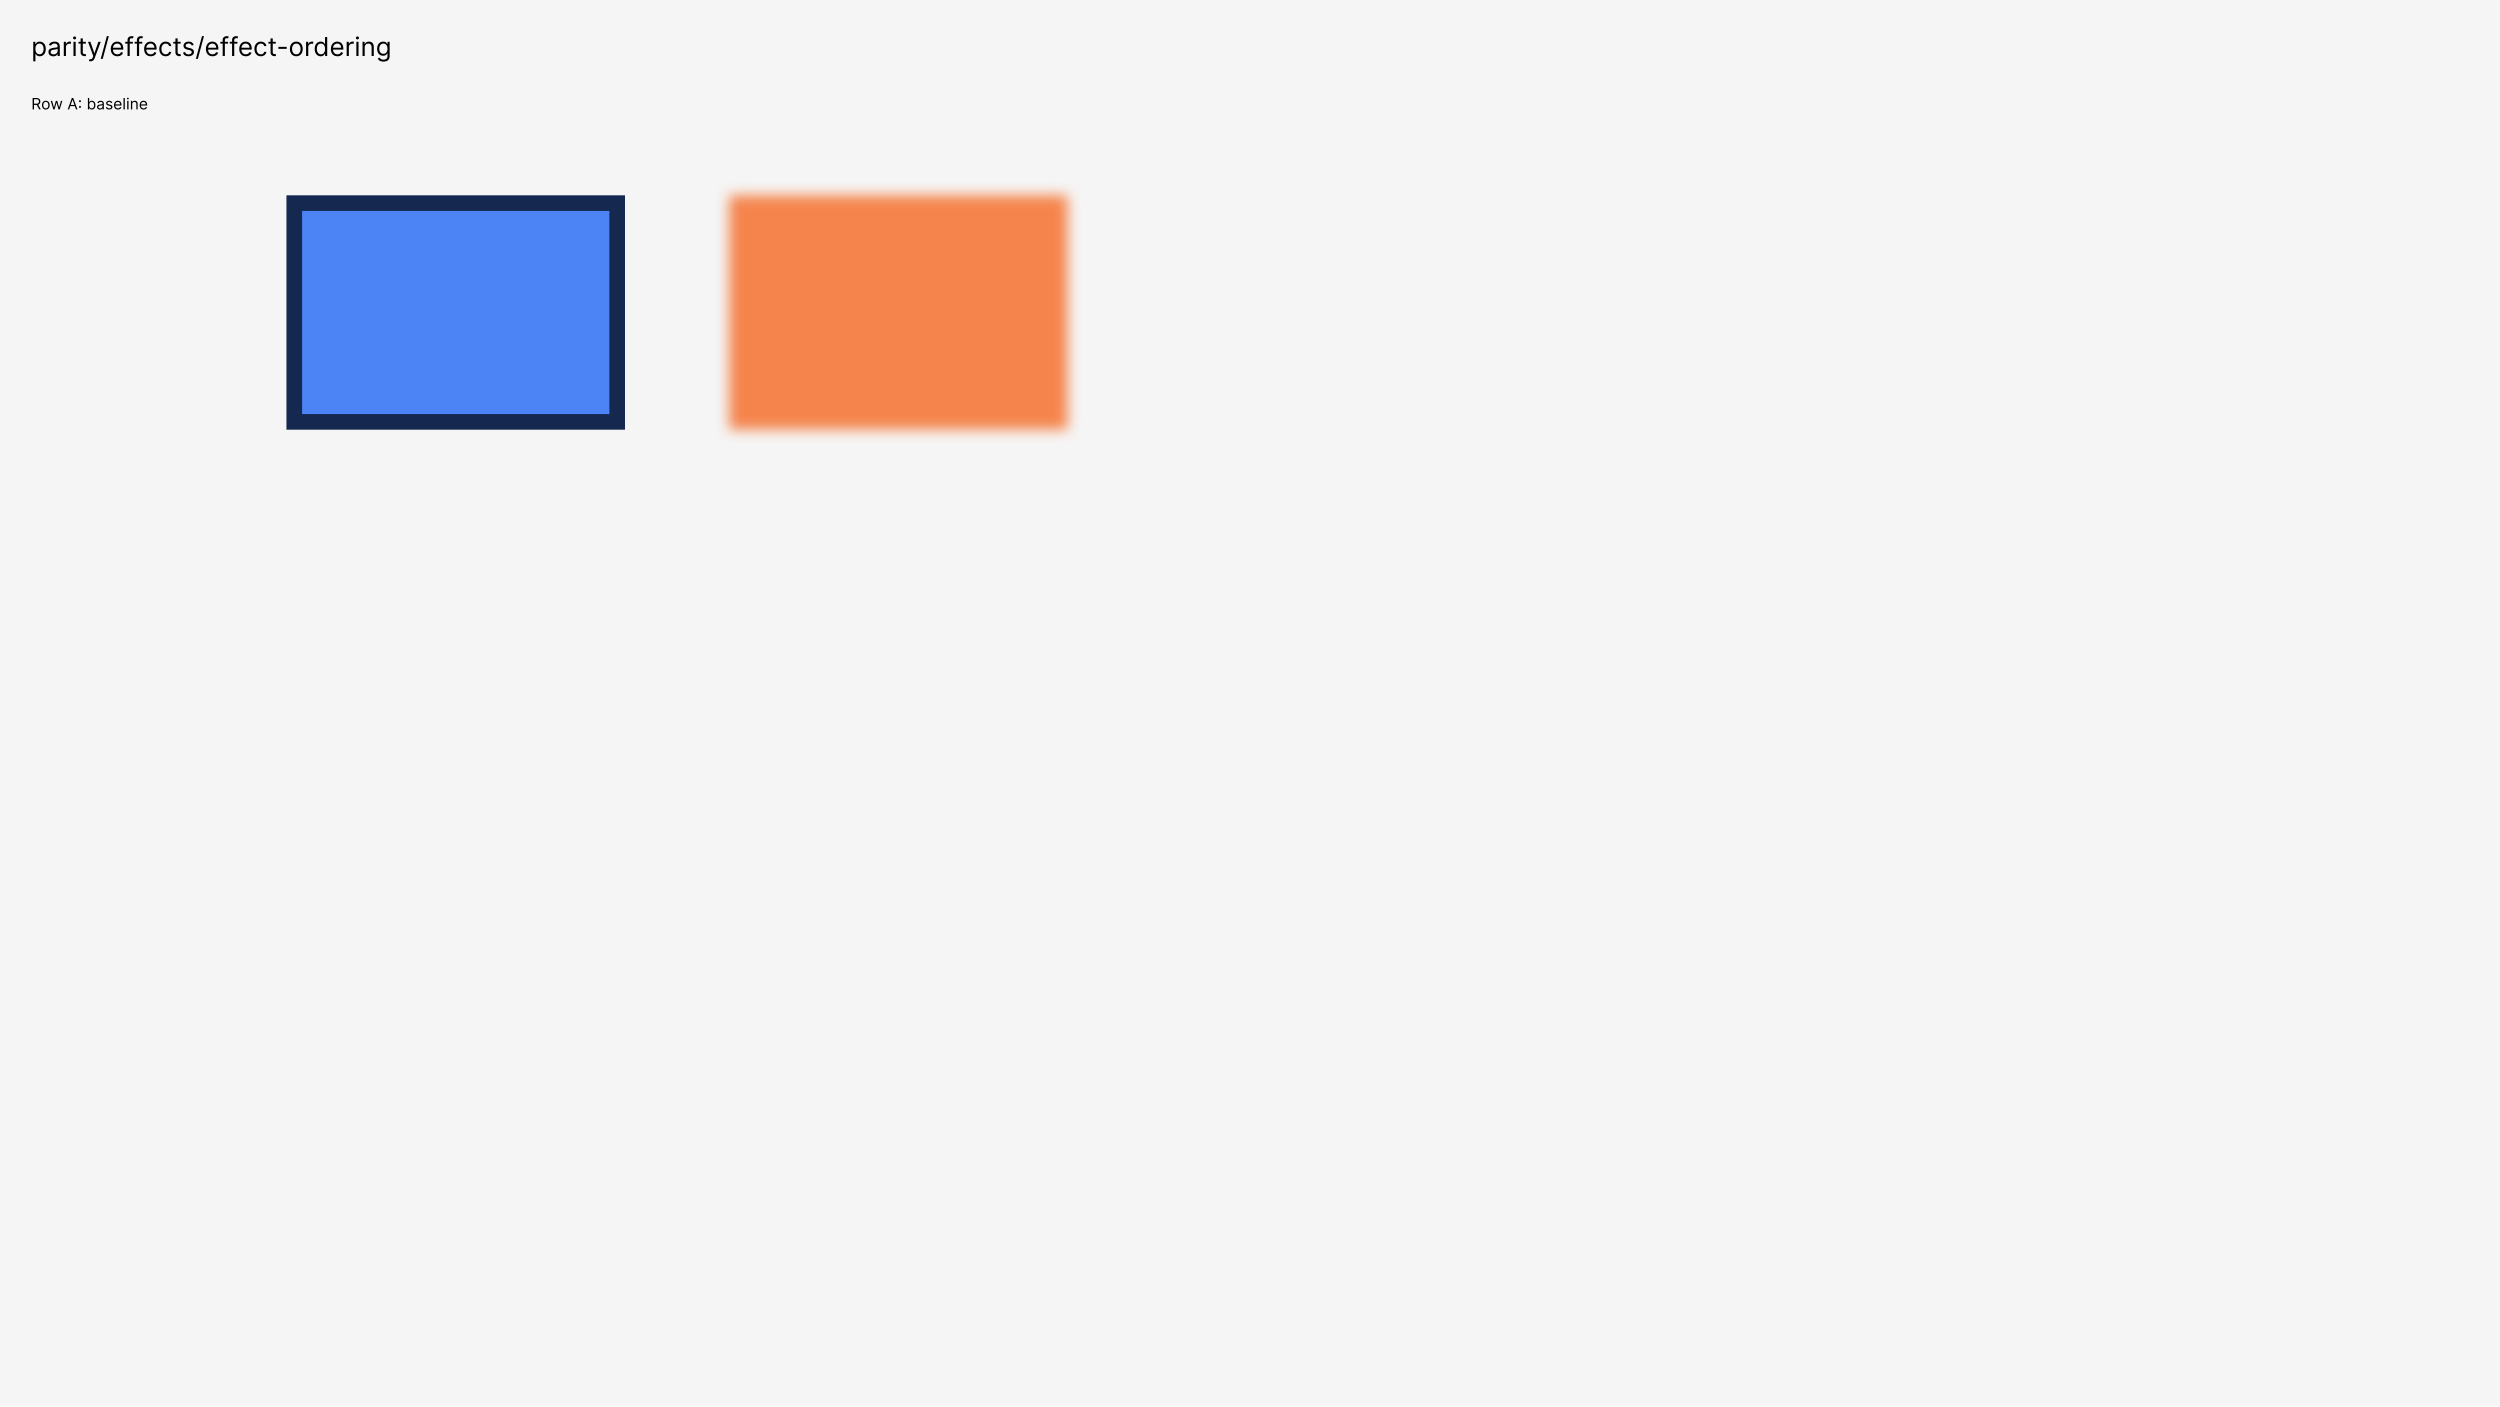
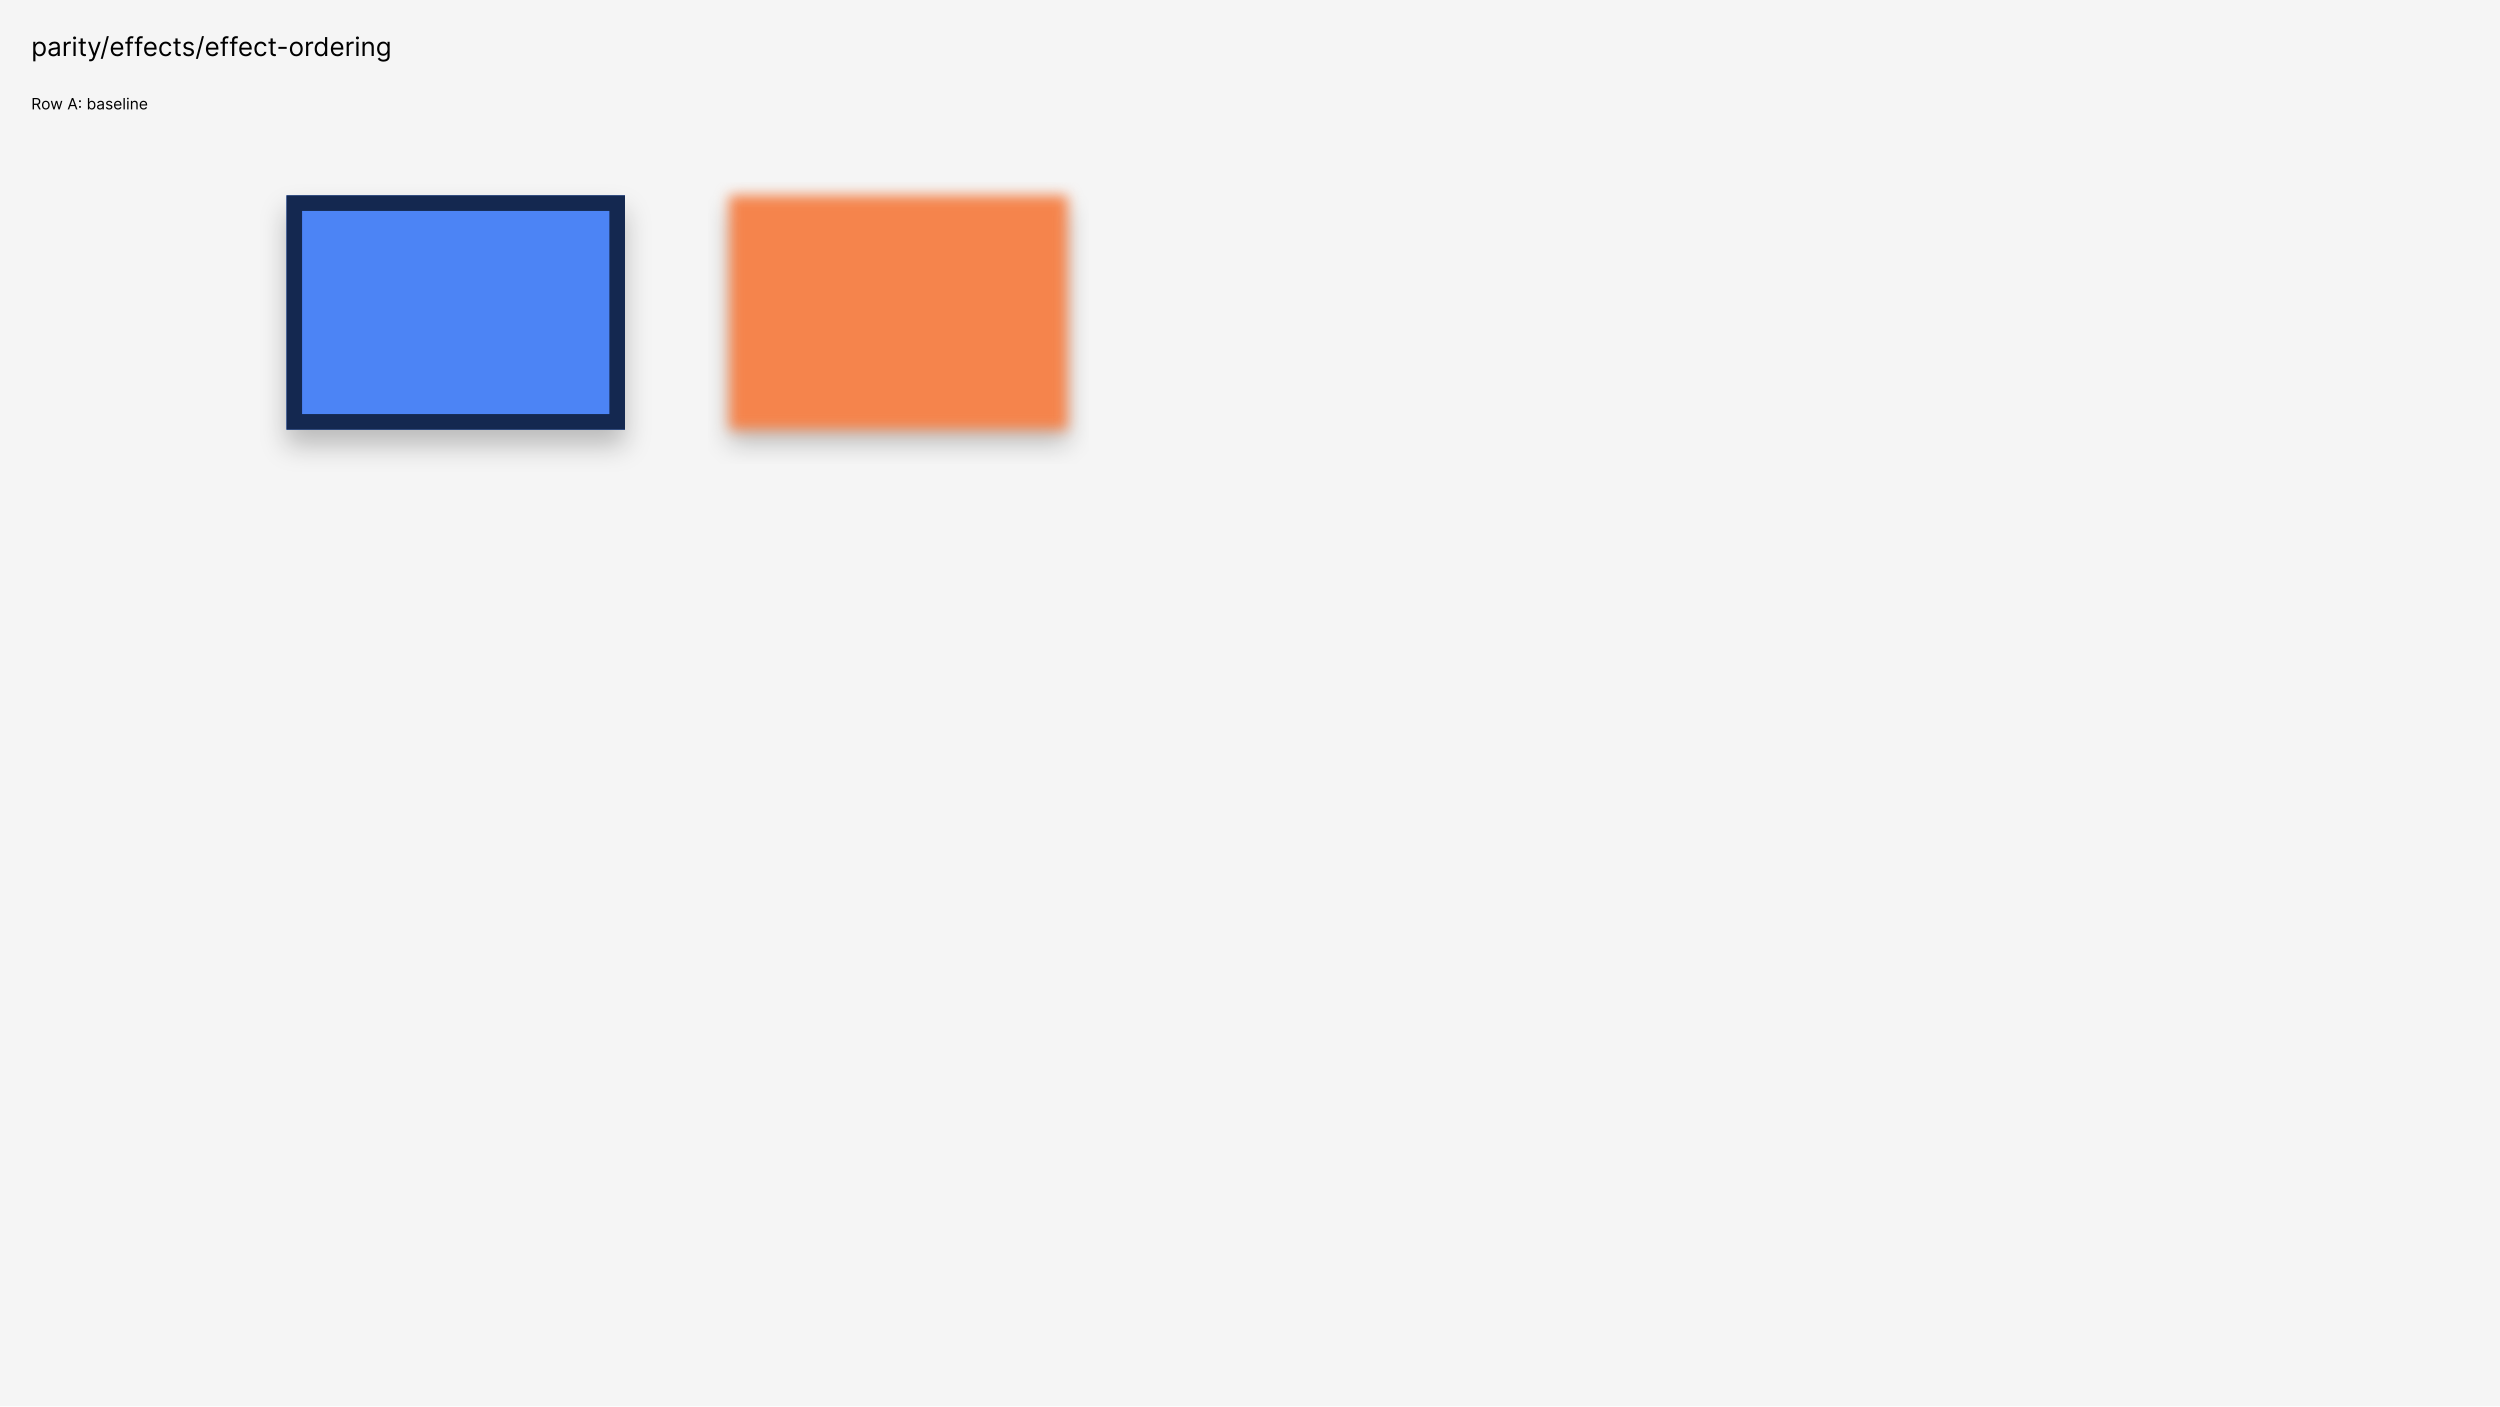
<svg xmlns="http://www.w3.org/2000/svg" width="1920" height="1080" viewBox="0 0 1920 1080" fill="none">
  <rect width="1920" height="1080" fill="#F5F5F5" />
  <path d="M25.534 47.091V32.091H27.153V33.824H27.352C27.475 33.635 27.646 33.393 27.864 33.099C28.086 32.801 28.403 32.536 28.815 32.304C29.232 32.067 29.796 31.949 30.506 31.949C31.424 31.949 32.234 32.178 32.935 32.638C33.635 33.097 34.182 33.748 34.575 34.591C34.968 35.434 35.165 36.428 35.165 37.574C35.165 38.729 34.968 39.731 34.575 40.578C34.182 41.421 33.638 42.074 32.942 42.538C32.246 42.998 31.443 43.227 30.534 43.227C29.833 43.227 29.272 43.111 28.851 42.879C28.43 42.642 28.105 42.375 27.878 42.077C27.651 41.774 27.475 41.523 27.352 41.324H27.21V47.091H25.534ZM27.182 37.545C27.182 38.369 27.303 39.096 27.544 39.726C27.785 40.351 28.138 40.841 28.602 41.196C29.066 41.546 29.634 41.722 30.307 41.722C31.008 41.722 31.592 41.537 32.061 41.168C32.535 40.794 32.89 40.292 33.126 39.662C33.368 39.028 33.489 38.322 33.489 37.545C33.489 36.778 33.37 36.087 33.133 35.472C32.901 34.851 32.549 34.361 32.075 34.001C31.607 33.637 31.017 33.455 30.307 33.455C29.625 33.455 29.052 33.627 28.588 33.973C28.124 34.314 27.774 34.792 27.537 35.408C27.3 36.019 27.182 36.731 27.182 37.545ZM40.932 43.256C40.24 43.256 39.613 43.126 39.05 42.865C38.486 42.6 38.039 42.219 37.707 41.722C37.376 41.22 37.21 40.614 37.21 39.903C37.21 39.278 37.333 38.772 37.58 38.383C37.826 37.99 38.155 37.683 38.567 37.46C38.979 37.238 39.433 37.072 39.93 36.963C40.432 36.849 40.937 36.76 41.443 36.693C42.106 36.608 42.644 36.544 43.055 36.501C43.472 36.454 43.775 36.376 43.965 36.267C44.159 36.158 44.256 35.969 44.256 35.699V35.642C44.256 34.941 44.064 34.397 43.68 34.008C43.302 33.62 42.726 33.426 41.955 33.426C41.154 33.426 40.527 33.601 40.072 33.952C39.618 34.302 39.298 34.676 39.114 35.074L37.523 34.506C37.807 33.843 38.186 33.327 38.659 32.957C39.137 32.583 39.658 32.323 40.222 32.176C40.79 32.025 41.349 31.949 41.898 31.949C42.248 31.949 42.651 31.991 43.105 32.077C43.564 32.157 44.007 32.325 44.433 32.581C44.864 32.837 45.222 33.222 45.506 33.739C45.79 34.255 45.932 34.946 45.932 35.812V43H44.256V41.523H44.17C44.057 41.76 43.867 42.013 43.602 42.283C43.337 42.553 42.984 42.782 42.544 42.972C42.104 43.161 41.566 43.256 40.932 43.256ZM41.188 41.75C41.85 41.75 42.409 41.62 42.864 41.359C43.323 41.099 43.669 40.763 43.901 40.351C44.137 39.939 44.256 39.506 44.256 39.051V37.517C44.185 37.602 44.028 37.68 43.787 37.751C43.55 37.818 43.276 37.877 42.963 37.929C42.655 37.976 42.355 38.019 42.061 38.057C41.772 38.09 41.538 38.118 41.358 38.142C40.922 38.199 40.515 38.291 40.136 38.419C39.762 38.542 39.459 38.729 39.227 38.98C39 39.226 38.886 39.562 38.886 39.989C38.886 40.571 39.102 41.011 39.533 41.31C39.968 41.603 40.52 41.75 41.188 41.75ZM48.991 43V32.091H50.61V33.739H50.724C50.923 33.199 51.283 32.761 51.804 32.425C52.325 32.089 52.912 31.921 53.565 31.921C53.688 31.921 53.842 31.923 54.027 31.928C54.211 31.932 54.351 31.939 54.446 31.949V33.653C54.389 33.639 54.259 33.618 54.055 33.59C53.856 33.556 53.645 33.54 53.423 33.54C52.893 33.54 52.419 33.651 52.002 33.874C51.591 34.091 51.264 34.394 51.022 34.783C50.786 35.166 50.667 35.604 50.667 36.097V43H48.991ZM56.432 43V32.091H58.109V43H56.432ZM57.285 30.273C56.958 30.273 56.676 30.162 56.44 29.939C56.208 29.716 56.092 29.449 56.092 29.136C56.092 28.824 56.208 28.556 56.44 28.334C56.676 28.111 56.958 28 57.285 28C57.611 28 57.891 28.111 58.123 28.334C58.36 28.556 58.478 28.824 58.478 29.136C58.478 29.449 58.36 29.716 58.123 29.939C57.891 30.162 57.611 30.273 57.285 30.273ZM65.923 32.091V33.511H60.27V32.091H65.923ZM61.917 29.477H63.593V39.875C63.593 40.349 63.662 40.704 63.799 40.94C63.941 41.172 64.121 41.329 64.339 41.409C64.562 41.485 64.796 41.523 65.042 41.523C65.227 41.523 65.378 41.513 65.497 41.494C65.615 41.471 65.71 41.452 65.781 41.438L66.122 42.943C66.008 42.986 65.85 43.028 65.646 43.071C65.442 43.118 65.184 43.142 64.872 43.142C64.398 43.142 63.934 43.04 63.48 42.837C63.03 42.633 62.656 42.323 62.358 41.906C62.064 41.49 61.917 40.964 61.917 40.33V29.477ZM69.524 47.091C69.24 47.091 68.986 47.067 68.764 47.02C68.541 46.977 68.387 46.935 68.302 46.892L68.728 45.415C69.135 45.519 69.495 45.557 69.808 45.528C70.12 45.5 70.397 45.36 70.639 45.109C70.885 44.863 71.11 44.463 71.314 43.909L71.626 43.057L67.592 32.091H69.41L72.421 40.784H72.535L75.546 32.091H77.365L72.734 44.591C72.526 45.154 72.268 45.621 71.96 45.99C71.652 46.364 71.295 46.641 70.887 46.821C70.485 47.001 70.03 47.091 69.524 47.091ZM83.586 27.773L78.899 45.188H77.365L82.052 27.773H83.586ZM90.147 43.227C89.096 43.227 88.189 42.995 87.427 42.531C86.669 42.062 86.085 41.409 85.673 40.571C85.265 39.728 85.062 38.748 85.062 37.631C85.062 36.513 85.265 35.528 85.673 34.676C86.085 33.819 86.657 33.151 87.391 32.673C88.13 32.19 88.992 31.949 89.977 31.949C90.545 31.949 91.106 32.044 91.66 32.233C92.214 32.422 92.718 32.73 93.173 33.156C93.627 33.578 93.989 34.136 94.259 34.832C94.529 35.528 94.664 36.385 94.664 37.403V38.114H86.255V36.665H92.96C92.96 36.049 92.836 35.5 92.59 35.017C92.349 34.534 92.003 34.153 91.553 33.874C91.108 33.594 90.583 33.455 89.977 33.455C89.309 33.455 88.731 33.62 88.244 33.952C87.761 34.278 87.389 34.705 87.129 35.23C86.868 35.756 86.738 36.319 86.738 36.92V37.886C86.738 38.71 86.88 39.409 87.164 39.981C87.453 40.55 87.853 40.983 88.364 41.281C88.876 41.575 89.47 41.722 90.147 41.722C90.587 41.722 90.985 41.66 91.34 41.537C91.7 41.409 92.01 41.22 92.271 40.969C92.531 40.713 92.732 40.396 92.874 40.017L94.494 40.472C94.323 41.021 94.037 41.504 93.634 41.92C93.232 42.332 92.735 42.654 92.143 42.886C91.551 43.114 90.886 43.227 90.147 43.227ZM102.072 32.091V33.511H96.191V32.091H102.072ZM97.952 43V30.585C97.952 29.96 98.099 29.439 98.393 29.023C98.686 28.606 99.067 28.294 99.536 28.085C100.005 27.877 100.5 27.773 101.021 27.773C101.433 27.773 101.769 27.806 102.029 27.872C102.29 27.939 102.484 28 102.612 28.057L102.129 29.506C102.043 29.477 101.925 29.442 101.773 29.399C101.627 29.357 101.433 29.335 101.191 29.335C100.637 29.335 100.237 29.475 99.991 29.754C99.749 30.034 99.629 30.443 99.629 30.983V43H97.952ZM109.279 32.091V33.511H103.398V32.091H109.279ZM105.159 43V30.585C105.159 29.96 105.306 29.439 105.6 29.023C105.893 28.606 106.275 28.294 106.743 28.085C107.212 27.877 107.707 27.773 108.228 27.773C108.64 27.773 108.976 27.806 109.236 27.872C109.497 27.939 109.691 28 109.819 28.057L109.336 29.506C109.25 29.477 109.132 29.442 108.981 29.399C108.834 29.357 108.64 29.335 108.398 29.335C107.844 29.335 107.444 29.475 107.198 29.754C106.956 30.034 106.836 30.443 106.836 30.983V43H105.159ZM115.752 43.227C114.701 43.227 113.795 42.995 113.032 42.531C112.275 42.062 111.69 41.409 111.278 40.571C110.871 39.728 110.667 38.748 110.667 37.631C110.667 36.513 110.871 35.528 111.278 34.676C111.69 33.819 112.263 33.151 112.997 32.673C113.735 32.19 114.597 31.949 115.582 31.949C116.15 31.949 116.711 32.044 117.265 32.233C117.819 32.422 118.323 32.73 118.778 33.156C119.233 33.578 119.595 34.136 119.865 34.832C120.135 35.528 120.269 36.385 120.269 37.403V38.114H111.86V36.665H118.565C118.565 36.049 118.442 35.5 118.196 35.017C117.954 34.534 117.609 34.153 117.159 33.874C116.714 33.594 116.188 33.455 115.582 33.455C114.914 33.455 114.337 33.62 113.849 33.952C113.366 34.278 112.994 34.705 112.734 35.23C112.474 35.756 112.343 36.319 112.343 36.92V37.886C112.343 38.71 112.485 39.409 112.769 39.981C113.058 40.55 113.459 40.983 113.97 41.281C114.481 41.575 115.075 41.722 115.752 41.722C116.193 41.722 116.591 41.66 116.946 41.537C117.305 41.409 117.616 41.22 117.876 40.969C118.136 40.713 118.338 40.396 118.48 40.017L120.099 40.472C119.929 41.021 119.642 41.504 119.24 41.92C118.837 42.332 118.34 42.654 117.748 42.886C117.156 43.114 116.491 43.227 115.752 43.227ZM127.251 43.227C126.228 43.227 125.348 42.986 124.609 42.503C123.87 42.02 123.302 41.355 122.904 40.507C122.507 39.66 122.308 38.691 122.308 37.602C122.308 36.494 122.511 35.517 122.919 34.669C123.331 33.817 123.903 33.151 124.637 32.673C125.376 32.19 126.238 31.949 127.223 31.949C127.99 31.949 128.681 32.091 129.297 32.375C129.912 32.659 130.416 33.057 130.809 33.568C131.202 34.08 131.446 34.676 131.541 35.358H129.865C129.737 34.861 129.453 34.42 129.012 34.037C128.577 33.649 127.99 33.455 127.251 33.455C126.598 33.455 126.025 33.625 125.532 33.966C125.045 34.302 124.663 34.778 124.389 35.394C124.119 36.004 123.984 36.722 123.984 37.545C123.984 38.388 124.117 39.122 124.382 39.747C124.652 40.372 125.03 40.858 125.518 41.203C126.011 41.549 126.588 41.722 127.251 41.722C127.687 41.722 128.082 41.646 128.437 41.494C128.792 41.343 129.093 41.125 129.339 40.841C129.585 40.557 129.761 40.216 129.865 39.818H131.541C131.446 40.462 131.212 41.042 130.838 41.558C130.468 42.07 129.978 42.477 129.368 42.78C128.761 43.078 128.056 43.227 127.251 43.227ZM138.735 32.091V33.511H133.082V32.091H138.735ZM134.73 29.477H136.406V39.875C136.406 40.349 136.475 40.704 136.612 40.94C136.754 41.172 136.934 41.329 137.152 41.409C137.374 41.485 137.609 41.523 137.855 41.523C138.039 41.523 138.191 41.513 138.309 41.494C138.428 41.471 138.522 41.452 138.593 41.438L138.934 42.943C138.821 42.986 138.662 43.028 138.458 43.071C138.255 43.118 137.997 43.142 137.684 43.142C137.211 43.142 136.747 43.04 136.292 42.837C135.842 42.633 135.468 42.323 135.17 41.906C134.877 41.49 134.73 40.964 134.73 40.33V29.477ZM148.789 34.534L147.283 34.96C147.188 34.709 147.049 34.465 146.864 34.229C146.684 33.987 146.438 33.788 146.125 33.632C145.813 33.476 145.413 33.398 144.925 33.398C144.257 33.398 143.701 33.552 143.256 33.859C142.816 34.162 142.596 34.548 142.596 35.017C142.596 35.434 142.747 35.763 143.05 36.004C143.353 36.246 143.827 36.447 144.471 36.608L146.09 37.006C147.065 37.242 147.792 37.605 148.27 38.092C148.748 38.575 148.988 39.198 148.988 39.96C148.988 40.585 148.808 41.144 148.448 41.636C148.093 42.129 147.596 42.517 146.956 42.801C146.317 43.085 145.574 43.227 144.726 43.227C143.614 43.227 142.693 42.986 141.963 42.503C141.234 42.02 140.773 41.314 140.578 40.386L142.169 39.989C142.321 40.576 142.607 41.016 143.029 41.31C143.455 41.603 144.011 41.75 144.698 41.75C145.479 41.75 146.099 41.584 146.559 41.253C147.023 40.917 147.255 40.514 147.255 40.045C147.255 39.667 147.122 39.349 146.857 39.094C146.592 38.833 146.185 38.639 145.635 38.511L143.817 38.085C142.818 37.849 142.084 37.481 141.615 36.984C141.151 36.483 140.919 35.855 140.919 35.102C140.919 34.487 141.092 33.942 141.438 33.469C141.788 32.995 142.264 32.624 142.865 32.354C143.471 32.084 144.158 31.949 144.925 31.949C146.005 31.949 146.852 32.186 147.468 32.659C148.088 33.133 148.528 33.758 148.789 34.534ZM156.653 27.773L151.965 45.188H150.431L155.119 27.773H156.653ZM163.213 43.227C162.162 43.227 161.256 42.995 160.493 42.531C159.736 42.062 159.151 41.409 158.739 40.571C158.332 39.728 158.128 38.748 158.128 37.631C158.128 36.513 158.332 35.528 158.739 34.676C159.151 33.819 159.724 33.151 160.458 32.673C161.196 32.19 162.058 31.949 163.043 31.949C163.611 31.949 164.172 32.044 164.726 32.233C165.28 32.422 165.784 32.73 166.239 33.156C166.694 33.578 167.056 34.136 167.326 34.832C167.596 35.528 167.73 36.385 167.73 37.403V38.114H159.321V36.665H166.026C166.026 36.049 165.903 35.5 165.657 35.017C165.415 34.534 165.069 34.153 164.62 33.874C164.175 33.594 163.649 33.455 163.043 33.455C162.375 33.455 161.798 33.62 161.31 33.952C160.827 34.278 160.455 34.705 160.195 35.23C159.935 35.756 159.804 36.319 159.804 36.92V37.886C159.804 38.71 159.946 39.409 160.23 39.981C160.519 40.55 160.919 40.983 161.431 41.281C161.942 41.575 162.536 41.722 163.213 41.722C163.654 41.722 164.051 41.66 164.407 41.537C164.766 41.409 165.077 41.22 165.337 40.969C165.597 40.713 165.799 40.396 165.941 40.017L167.56 40.472C167.39 41.021 167.103 41.504 166.701 41.92C166.298 42.332 165.801 42.654 165.209 42.886C164.617 43.114 163.952 43.227 163.213 43.227ZM175.138 32.091V33.511H169.257V32.091H175.138ZM171.019 43V30.585C171.019 29.96 171.166 29.439 171.459 29.023C171.753 28.606 172.134 28.294 172.603 28.085C173.071 27.877 173.566 27.773 174.087 27.773C174.499 27.773 174.835 27.806 175.096 27.872C175.356 27.939 175.55 28 175.678 28.057L175.195 29.506C175.11 29.477 174.991 29.442 174.84 29.399C174.693 29.357 174.499 29.335 174.257 29.335C173.703 29.335 173.303 29.475 173.057 29.754C172.816 30.034 172.695 30.443 172.695 30.983V43H171.019ZM182.345 32.091V33.511H176.464V32.091H182.345ZM178.226 43V30.585C178.226 29.96 178.373 29.439 178.666 29.023C178.96 28.606 179.341 28.294 179.81 28.085C180.278 27.877 180.773 27.773 181.294 27.773C181.706 27.773 182.042 27.806 182.303 27.872C182.563 27.939 182.757 28 182.885 28.057L182.402 29.506C182.317 29.477 182.198 29.442 182.047 29.399C181.9 29.357 181.706 29.335 181.464 29.335C180.911 29.335 180.51 29.475 180.264 29.754C180.023 30.034 179.902 30.443 179.902 30.983V43H178.226ZM188.819 43.227C187.768 43.227 186.861 42.995 186.099 42.531C185.341 42.062 184.756 41.409 184.344 40.571C183.937 39.728 183.734 38.748 183.734 37.631C183.734 36.513 183.937 35.528 184.344 34.676C184.756 33.819 185.329 33.151 186.063 32.673C186.802 32.19 187.664 31.949 188.648 31.949C189.217 31.949 189.778 32.044 190.332 32.233C190.886 32.422 191.39 32.73 191.844 33.156C192.299 33.578 192.661 34.136 192.931 34.832C193.201 35.528 193.336 36.385 193.336 37.403V38.114H184.927V36.665H191.631C191.631 36.049 191.508 35.5 191.262 35.017C191.021 34.534 190.675 34.153 190.225 33.874C189.78 33.594 189.255 33.455 188.648 33.455C187.981 33.455 187.403 33.62 186.915 33.952C186.433 34.278 186.061 34.705 185.8 35.23C185.54 35.756 185.41 36.319 185.41 36.92V37.886C185.41 38.71 185.552 39.409 185.836 39.981C186.125 40.55 186.525 40.983 187.036 41.281C187.548 41.575 188.142 41.722 188.819 41.722C189.259 41.722 189.657 41.66 190.012 41.537C190.372 41.409 190.682 41.22 190.942 40.969C191.203 40.713 191.404 40.396 191.546 40.017L193.165 40.472C192.995 41.021 192.709 41.504 192.306 41.92C191.904 42.332 191.406 42.654 190.815 42.886C190.223 43.114 189.558 43.227 188.819 43.227ZM200.317 43.227C199.295 43.227 198.414 42.986 197.675 42.503C196.937 42.02 196.369 41.355 195.971 40.507C195.573 39.66 195.374 38.691 195.374 37.602C195.374 36.494 195.578 35.517 195.985 34.669C196.397 33.817 196.97 33.151 197.704 32.673C198.442 32.19 199.304 31.949 200.289 31.949C201.056 31.949 201.747 32.091 202.363 32.375C202.978 32.659 203.483 33.057 203.876 33.568C204.269 34.08 204.513 34.676 204.607 35.358H202.931C202.803 34.861 202.519 34.42 202.079 34.037C201.643 33.649 201.056 33.455 200.317 33.455C199.664 33.455 199.091 33.625 198.599 33.966C198.111 34.302 197.73 34.778 197.455 35.394C197.185 36.004 197.05 36.722 197.05 37.545C197.05 38.388 197.183 39.122 197.448 39.747C197.718 40.372 198.097 40.858 198.585 41.203C199.077 41.549 199.655 41.722 200.317 41.722C200.753 41.722 201.148 41.646 201.504 41.494C201.859 41.343 202.159 41.125 202.406 40.841C202.652 40.557 202.827 40.216 202.931 39.818H204.607C204.513 40.462 204.278 41.042 203.904 41.558C203.535 42.07 203.045 42.477 202.434 42.78C201.828 43.078 201.122 43.227 200.317 43.227ZM211.802 32.091V33.511H206.148V32.091H211.802ZM207.796 29.477H209.472V39.875C209.472 40.349 209.541 40.704 209.678 40.94C209.82 41.172 210 41.329 210.218 41.409C210.441 41.485 210.675 41.523 210.921 41.523C211.106 41.523 211.257 41.513 211.376 41.494C211.494 41.471 211.589 41.452 211.66 41.438L212.001 42.943C211.887 42.986 211.728 43.028 211.525 43.071C211.321 43.118 211.063 43.142 210.751 43.142C210.277 43.142 209.813 43.04 209.359 42.837C208.909 42.633 208.535 42.323 208.237 41.906C207.943 41.49 207.796 40.964 207.796 40.33V29.477ZM220.183 35.983V37.545H213.819V35.983H220.183ZM227.564 43.227C226.579 43.227 225.715 42.993 224.971 42.524C224.233 42.055 223.655 41.4 223.238 40.557C222.826 39.714 222.62 38.729 222.62 37.602C222.62 36.466 222.826 35.474 223.238 34.626C223.655 33.779 224.233 33.121 224.971 32.652C225.715 32.183 226.579 31.949 227.564 31.949C228.548 31.949 229.41 32.183 230.149 32.652C230.892 33.121 231.47 33.779 231.882 34.626C232.298 35.474 232.507 36.466 232.507 37.602C232.507 38.729 232.298 39.714 231.882 40.557C231.47 41.4 230.892 42.055 230.149 42.524C229.41 42.993 228.548 43.227 227.564 43.227ZM227.564 41.722C228.312 41.722 228.927 41.53 229.41 41.146C229.893 40.763 230.251 40.258 230.483 39.633C230.715 39.008 230.831 38.331 230.831 37.602C230.831 36.873 230.715 36.194 230.483 35.564C230.251 34.934 229.893 34.425 229.41 34.037C228.927 33.649 228.312 33.455 227.564 33.455C226.815 33.455 226.2 33.649 225.717 34.037C225.234 34.425 224.877 34.934 224.645 35.564C224.413 36.194 224.297 36.873 224.297 37.602C224.297 38.331 224.413 39.008 224.645 39.633C224.877 40.258 225.234 40.763 225.717 41.146C226.2 41.53 226.815 41.722 227.564 41.722ZM235.065 43V32.091H236.685V33.739H236.798C236.997 33.199 237.357 32.761 237.878 32.425C238.399 32.089 238.986 31.921 239.639 31.921C239.762 31.921 239.916 31.923 240.101 31.928C240.286 31.932 240.425 31.939 240.52 31.949V33.653C240.463 33.639 240.333 33.618 240.129 33.59C239.93 33.556 239.72 33.54 239.497 33.54C238.967 33.54 238.493 33.651 238.077 33.874C237.665 34.091 237.338 34.394 237.097 34.783C236.86 35.166 236.741 35.604 236.741 36.097V43H235.065ZM246.294 43.227C245.385 43.227 244.582 42.998 243.886 42.538C243.19 42.074 242.646 41.421 242.253 40.578C241.86 39.731 241.663 38.729 241.663 37.574C241.663 36.428 241.86 35.434 242.253 34.591C242.646 33.748 243.193 33.097 243.893 32.638C244.594 32.178 245.404 31.949 246.322 31.949C247.033 31.949 247.594 32.067 248.006 32.304C248.422 32.536 248.74 32.801 248.957 33.099C249.18 33.393 249.353 33.635 249.476 33.824H249.618V28.455H251.294V43H249.675V41.324H249.476C249.353 41.523 249.178 41.774 248.95 42.077C248.723 42.375 248.399 42.642 247.977 42.879C247.556 43.111 246.995 43.227 246.294 43.227ZM246.521 41.722C247.194 41.722 247.762 41.546 248.226 41.196C248.69 40.841 249.043 40.351 249.284 39.726C249.526 39.096 249.646 38.369 249.646 37.545C249.646 36.731 249.528 36.019 249.291 35.408C249.054 34.792 248.704 34.314 248.24 33.973C247.776 33.627 247.203 33.455 246.521 33.455C245.811 33.455 245.219 33.637 244.746 34.001C244.277 34.361 243.924 34.851 243.688 35.472C243.455 36.087 243.339 36.778 243.339 37.545C243.339 38.322 243.458 39.028 243.695 39.662C243.936 40.292 244.291 40.794 244.76 41.168C245.233 41.537 245.821 41.722 246.521 41.722ZM259.17 43.227C258.119 43.227 257.213 42.995 256.45 42.531C255.693 42.062 255.108 41.409 254.696 40.571C254.289 39.728 254.085 38.748 254.085 37.631C254.085 36.513 254.289 35.528 254.696 34.676C255.108 33.819 255.681 33.151 256.415 32.673C257.153 32.19 258.015 31.949 259 31.949C259.568 31.949 260.129 32.044 260.683 32.233C261.237 32.422 261.741 32.73 262.196 33.156C262.651 33.578 263.013 34.136 263.283 34.832C263.553 35.528 263.688 36.385 263.688 37.403V38.114H255.278V36.665H261.983C261.983 36.049 261.86 35.5 261.614 35.017C261.372 34.534 261.027 34.153 260.577 33.874C260.132 33.594 259.606 33.455 259 33.455C258.332 33.455 257.755 33.62 257.267 33.952C256.784 34.278 256.412 34.705 256.152 35.23C255.892 35.756 255.761 36.319 255.761 36.92V37.886C255.761 38.71 255.903 39.409 256.188 39.981C256.476 40.55 256.876 40.983 257.388 41.281C257.899 41.575 258.493 41.722 259.17 41.722C259.611 41.722 260.009 41.66 260.364 41.537C260.723 41.409 261.034 41.22 261.294 40.969C261.554 40.713 261.756 40.396 261.898 40.017L263.517 40.472C263.347 41.021 263.06 41.504 262.658 41.92C262.255 42.332 261.758 42.654 261.166 42.886C260.574 43.114 259.909 43.227 259.17 43.227ZM266.237 43V32.091H267.857V33.739H267.97C268.169 33.199 268.529 32.761 269.05 32.425C269.571 32.089 270.158 31.921 270.811 31.921C270.934 31.921 271.088 31.923 271.273 31.928C271.457 31.932 271.597 31.939 271.692 31.949V33.653C271.635 33.639 271.505 33.618 271.301 33.59C271.102 33.556 270.892 33.54 270.669 33.54C270.139 33.54 269.665 33.651 269.249 33.874C268.837 34.091 268.51 34.394 268.268 34.783C268.032 35.166 267.913 35.604 267.913 36.097V43H266.237ZM273.679 43V32.091H275.355V43H273.679ZM274.531 30.273C274.204 30.273 273.922 30.162 273.686 29.939C273.454 29.716 273.338 29.449 273.338 29.136C273.338 28.824 273.454 28.556 273.686 28.334C273.922 28.111 274.204 28 274.531 28C274.858 28 275.137 28.111 275.369 28.334C275.606 28.556 275.724 28.824 275.724 29.136C275.724 29.449 275.606 29.716 275.369 29.939C275.137 30.162 274.858 30.273 274.531 30.273ZM280.101 36.438V43H278.425V32.091H280.044V33.795H280.186C280.442 33.242 280.83 32.796 281.351 32.46C281.872 32.119 282.544 31.949 283.368 31.949C284.107 31.949 284.753 32.1 285.307 32.403C285.861 32.702 286.292 33.156 286.599 33.767C286.907 34.373 287.061 35.14 287.061 36.068V43H285.385V36.182C285.385 35.325 285.162 34.657 284.717 34.179C284.272 33.696 283.661 33.455 282.885 33.455C282.35 33.455 281.872 33.571 281.45 33.803C281.034 34.035 280.705 34.373 280.463 34.818C280.222 35.263 280.101 35.803 280.101 36.438ZM294.527 47.318C293.718 47.318 293.022 47.214 292.439 47.006C291.857 46.802 291.372 46.532 290.983 46.196C290.6 45.865 290.294 45.51 290.067 45.131L291.402 44.193C291.554 44.392 291.746 44.619 291.978 44.875C292.21 45.135 292.527 45.36 292.929 45.55C293.337 45.744 293.869 45.841 294.527 45.841C295.408 45.841 296.135 45.628 296.708 45.202C297.281 44.776 297.567 44.108 297.567 43.199V40.983H297.425C297.302 41.182 297.127 41.428 296.9 41.722C296.677 42.01 296.355 42.269 295.934 42.496C295.517 42.718 294.953 42.83 294.243 42.83C293.363 42.83 292.572 42.621 291.871 42.205C291.175 41.788 290.623 41.182 290.216 40.386C289.814 39.591 289.613 38.625 289.613 37.489C289.613 36.371 289.809 35.398 290.202 34.57C290.595 33.736 291.142 33.092 291.843 32.638C292.543 32.178 293.353 31.949 294.272 31.949C294.982 31.949 295.545 32.067 295.962 32.304C296.383 32.536 296.705 32.801 296.928 33.099C297.155 33.393 297.33 33.635 297.453 33.824H297.624V32.091H299.243V43.312C299.243 44.25 299.03 45.012 298.604 45.599C298.183 46.191 297.614 46.624 296.9 46.899C296.189 47.178 295.399 47.318 294.527 47.318ZM294.471 41.324C295.143 41.324 295.711 41.17 296.175 40.862C296.639 40.554 296.992 40.112 297.233 39.534C297.475 38.956 297.596 38.265 297.596 37.46C297.596 36.674 297.477 35.981 297.24 35.379C297.004 34.778 296.653 34.307 296.189 33.966C295.725 33.625 295.152 33.455 294.471 33.455C293.76 33.455 293.168 33.635 292.695 33.994C292.226 34.354 291.873 34.837 291.637 35.443C291.405 36.049 291.289 36.722 291.289 37.46C291.289 38.218 291.407 38.888 291.644 39.47C291.885 40.048 292.24 40.502 292.709 40.834C293.183 41.16 293.77 41.324 294.471 41.324Z" fill="black" />
  <path d="M25.057 84V75.273H28.006C28.688 75.273 29.247 75.389 29.685 75.622C30.122 75.852 30.446 76.169 30.656 76.572C30.866 76.976 30.972 77.435 30.972 77.949C30.972 78.463 30.866 78.919 30.656 79.317C30.446 79.715 30.124 80.027 29.689 80.254C29.254 80.479 28.699 80.591 28.023 80.591H25.636V79.636H27.989C28.455 79.636 28.83 79.568 29.114 79.432C29.401 79.296 29.608 79.102 29.736 78.852C29.866 78.599 29.932 78.298 29.932 77.949C29.932 77.599 29.866 77.294 29.736 77.033C29.605 76.771 29.396 76.57 29.109 76.428C28.822 76.283 28.443 76.21 27.972 76.21H26.114V84H25.057ZM29.165 80.08L31.312 84H30.085L27.972 80.08H29.165ZM35.185 84.136C34.594 84.136 34.076 83.996 33.63 83.715C33.186 83.433 32.84 83.04 32.59 82.534C32.343 82.028 32.219 81.438 32.219 80.761C32.219 80.08 32.343 79.484 32.59 78.976C32.84 78.467 33.186 78.072 33.63 77.791C34.076 77.51 34.594 77.369 35.185 77.369C35.776 77.369 36.293 77.51 36.736 77.791C37.182 78.072 37.529 78.467 37.776 78.976C38.026 79.484 38.151 80.08 38.151 80.761C38.151 81.438 38.026 82.028 37.776 82.534C37.529 83.04 37.182 83.433 36.736 83.715C36.293 83.996 35.776 84.136 35.185 84.136ZM35.185 83.233C35.634 83.233 36.003 83.118 36.293 82.888C36.583 82.658 36.797 82.355 36.936 81.98C37.076 81.605 37.145 81.199 37.145 80.761C37.145 80.324 37.076 79.916 36.936 79.538C36.797 79.16 36.583 78.855 36.293 78.622C36.003 78.389 35.634 78.273 35.185 78.273C34.736 78.273 34.367 78.389 34.077 78.622C33.787 78.855 33.573 79.16 33.434 79.538C33.294 79.916 33.225 80.324 33.225 80.761C33.225 81.199 33.294 81.605 33.434 81.98C33.573 82.355 33.787 82.658 34.077 82.888C34.367 83.118 34.736 83.233 35.185 83.233ZM40.946 84L38.952 77.455H40.009L41.424 82.466H41.492L42.89 77.455H43.963L45.344 82.449H45.412L46.827 77.455H47.884L45.89 84H44.901L43.469 78.972H43.367L41.935 84H40.946ZM53.083 84H51.975L55.179 75.273H56.27L59.475 84H58.367L55.759 76.653H55.691L53.083 84ZM53.492 80.591H57.958V81.528H53.492V80.591ZM61.431 82.883C61.221 82.883 61.04 82.808 60.89 82.658C60.739 82.507 60.664 82.327 60.664 82.117C60.664 81.906 60.739 81.726 60.89 81.575C61.04 81.425 61.221 81.349 61.431 81.349C61.641 81.349 61.821 81.425 61.972 81.575C62.123 81.726 62.198 81.906 62.198 82.117C62.198 82.256 62.162 82.383 62.091 82.5C62.023 82.617 61.931 82.71 61.814 82.781C61.701 82.849 61.573 82.883 61.431 82.883ZM61.431 78.469C61.221 78.469 61.04 78.394 60.89 78.243C60.739 78.092 60.664 77.912 60.664 77.702C60.664 77.492 60.739 77.311 60.89 77.16C61.04 77.01 61.221 76.935 61.431 76.935C61.641 76.935 61.821 77.01 61.972 77.16C62.123 77.311 62.198 77.492 62.198 77.702C62.198 77.841 62.162 77.969 62.091 78.085C62.023 78.202 61.931 78.296 61.814 78.367C61.701 78.435 61.573 78.469 61.431 78.469ZM67.514 84V75.273H68.519V78.494H68.605C68.679 78.381 68.781 78.236 68.912 78.06C69.045 77.881 69.235 77.722 69.483 77.582C69.733 77.44 70.071 77.369 70.497 77.369C71.048 77.369 71.534 77.507 71.954 77.783C72.375 78.058 72.703 78.449 72.939 78.955C73.174 79.46 73.292 80.057 73.292 80.744C73.292 81.438 73.174 82.038 72.939 82.547C72.703 83.053 72.376 83.445 71.959 83.723C71.541 83.999 71.059 84.136 70.514 84.136C70.093 84.136 69.757 84.067 69.504 83.928C69.251 83.785 69.056 83.625 68.92 83.446C68.784 83.264 68.679 83.114 68.605 82.994H68.485V84H67.514ZM68.502 80.727C68.502 81.222 68.575 81.658 68.72 82.035C68.865 82.41 69.076 82.704 69.355 82.918C69.633 83.128 69.974 83.233 70.377 83.233C70.798 83.233 71.149 83.122 71.43 82.901C71.714 82.676 71.927 82.375 72.069 81.997C72.214 81.617 72.287 81.193 72.287 80.727C72.287 80.267 72.216 79.852 72.073 79.483C71.934 79.111 71.723 78.817 71.439 78.601C71.157 78.382 70.804 78.273 70.377 78.273C69.968 78.273 69.625 78.376 69.346 78.584C69.068 78.788 68.858 79.075 68.716 79.445C68.573 79.811 68.502 80.239 68.502 80.727ZM76.757 84.153C76.342 84.153 75.966 84.075 75.627 83.919C75.289 83.76 75.021 83.531 74.822 83.233C74.623 82.932 74.524 82.568 74.524 82.142C74.524 81.767 74.598 81.463 74.745 81.23C74.893 80.994 75.091 80.81 75.338 80.676C75.585 80.543 75.858 80.443 76.156 80.378C76.457 80.31 76.76 80.256 77.064 80.216C77.461 80.165 77.784 80.126 78.031 80.101C78.281 80.072 78.463 80.026 78.576 79.96C78.693 79.895 78.751 79.781 78.751 79.619V79.585C78.751 79.165 78.636 78.838 78.406 78.605C78.179 78.372 77.834 78.256 77.37 78.256C76.89 78.256 76.514 78.361 76.241 78.571C75.968 78.781 75.777 79.006 75.666 79.244L74.711 78.903C74.882 78.506 75.109 78.196 75.393 77.974C75.68 77.75 75.993 77.594 76.331 77.506C76.671 77.415 77.007 77.369 77.336 77.369C77.546 77.369 77.788 77.395 78.061 77.446C78.336 77.494 78.602 77.595 78.858 77.749C79.116 77.902 79.331 78.133 79.501 78.443C79.671 78.753 79.757 79.168 79.757 79.688V84H78.751V83.114H78.7C78.632 83.256 78.518 83.408 78.359 83.57C78.2 83.731 77.988 83.869 77.724 83.983C77.46 84.097 77.137 84.153 76.757 84.153ZM76.91 83.25C77.308 83.25 77.643 83.172 77.916 83.016C78.191 82.859 78.399 82.658 78.538 82.41C78.68 82.163 78.751 81.903 78.751 81.631V80.71C78.709 80.761 78.615 80.808 78.47 80.851C78.328 80.891 78.163 80.926 77.975 80.957C77.791 80.986 77.61 81.011 77.434 81.034C77.261 81.054 77.12 81.071 77.012 81.085C76.751 81.119 76.507 81.175 76.279 81.251C76.055 81.325 75.873 81.438 75.734 81.588C75.598 81.736 75.529 81.938 75.529 82.193C75.529 82.543 75.659 82.807 75.917 82.986C76.179 83.162 76.51 83.25 76.91 83.25ZM86.229 78.921L85.325 79.176C85.269 79.026 85.185 78.879 85.074 78.737C84.966 78.592 84.818 78.473 84.631 78.379C84.443 78.285 84.203 78.239 83.91 78.239C83.51 78.239 83.176 78.331 82.909 78.516C82.645 78.697 82.513 78.929 82.513 79.21C82.513 79.46 82.604 79.658 82.785 79.803C82.967 79.947 83.251 80.068 83.638 80.165L84.609 80.403C85.195 80.546 85.631 80.763 85.918 81.055C86.204 81.345 86.348 81.719 86.348 82.176C86.348 82.551 86.24 82.886 86.024 83.182C85.811 83.477 85.513 83.71 85.129 83.881C84.746 84.051 84.3 84.136 83.791 84.136C83.124 84.136 82.571 83.992 82.133 83.702C81.696 83.412 81.419 82.989 81.303 82.432L82.257 82.193C82.348 82.546 82.52 82.81 82.773 82.986C83.028 83.162 83.362 83.25 83.774 83.25C84.243 83.25 84.615 83.151 84.891 82.952C85.169 82.75 85.308 82.508 85.308 82.227C85.308 82 85.229 81.81 85.07 81.656C84.91 81.5 84.666 81.383 84.337 81.307L83.246 81.051C82.646 80.909 82.206 80.689 81.925 80.391C81.646 80.09 81.507 79.713 81.507 79.261C81.507 78.892 81.611 78.565 81.818 78.281C82.028 77.997 82.314 77.774 82.675 77.612C83.038 77.45 83.45 77.369 83.91 77.369C84.558 77.369 85.067 77.511 85.436 77.796C85.808 78.08 86.072 78.455 86.229 78.921ZM90.606 84.136C89.975 84.136 89.431 83.997 88.974 83.719C88.519 83.438 88.169 83.046 87.921 82.543C87.677 82.037 87.555 81.449 87.555 80.778C87.555 80.108 87.677 79.517 87.921 79.006C88.169 78.492 88.512 78.091 88.953 77.804C89.396 77.514 89.913 77.369 90.504 77.369C90.845 77.369 91.181 77.426 91.514 77.54C91.846 77.653 92.149 77.838 92.421 78.094C92.694 78.347 92.912 78.682 93.073 79.099C93.235 79.517 93.316 80.031 93.316 80.642V81.068H88.271V80.199H92.294C92.294 79.83 92.22 79.5 92.072 79.21C91.927 78.921 91.72 78.692 91.45 78.524C91.183 78.356 90.868 78.273 90.504 78.273C90.103 78.273 89.757 78.372 89.464 78.571C89.174 78.767 88.951 79.023 88.795 79.338C88.639 79.653 88.561 79.992 88.561 80.352V80.932C88.561 81.426 88.646 81.845 88.816 82.189C88.99 82.53 89.23 82.79 89.537 82.969C89.843 83.145 90.2 83.233 90.606 83.233C90.87 83.233 91.109 83.196 91.322 83.122C91.538 83.046 91.724 82.932 91.88 82.781C92.037 82.628 92.157 82.438 92.243 82.21L93.214 82.483C93.112 82.812 92.94 83.102 92.698 83.352C92.457 83.599 92.159 83.793 91.804 83.932C91.448 84.068 91.049 84.136 90.606 84.136ZM95.852 75.273V84H94.846V75.273H95.852ZM97.694 84V77.455H98.7V84H97.694ZM98.205 76.364C98.009 76.364 97.84 76.297 97.698 76.163C97.559 76.03 97.489 75.869 97.489 75.682C97.489 75.494 97.559 75.334 97.698 75.2C97.84 75.067 98.009 75 98.205 75C98.401 75 98.569 75.067 98.708 75.2C98.85 75.334 98.921 75.494 98.921 75.682C98.921 75.869 98.85 76.03 98.708 76.163C98.569 76.297 98.401 76.364 98.205 76.364ZM101.547 80.062V84H100.541V77.455H101.513V78.477H101.598C101.752 78.145 101.985 77.878 102.297 77.676C102.61 77.472 103.013 77.369 103.507 77.369C103.951 77.369 104.338 77.46 104.671 77.642C105.003 77.821 105.262 78.094 105.446 78.46C105.631 78.824 105.723 79.284 105.723 79.841V84H104.718V79.909C104.718 79.395 104.584 78.994 104.317 78.707C104.05 78.418 103.684 78.273 103.218 78.273C102.897 78.273 102.61 78.342 102.357 78.481C102.107 78.621 101.909 78.824 101.765 79.091C101.62 79.358 101.547 79.682 101.547 80.062ZM110.305 84.136C109.675 84.136 109.131 83.997 108.673 83.719C108.219 83.438 107.868 83.046 107.621 82.543C107.376 82.037 107.254 81.449 107.254 80.778C107.254 80.108 107.376 79.517 107.621 79.006C107.868 78.492 108.212 78.091 108.652 77.804C109.095 77.514 109.612 77.369 110.203 77.369C110.544 77.369 110.881 77.426 111.213 77.54C111.546 77.653 111.848 77.838 112.121 78.094C112.394 78.347 112.611 78.682 112.773 79.099C112.935 79.517 113.016 80.031 113.016 80.642V81.068H107.97V80.199H111.993C111.993 79.83 111.919 79.5 111.771 79.21C111.626 78.921 111.419 78.692 111.149 78.524C110.882 78.356 110.567 78.273 110.203 78.273C109.803 78.273 109.456 78.372 109.163 78.571C108.874 78.767 108.651 79.023 108.494 79.338C108.338 79.653 108.26 79.992 108.26 80.352V80.932C108.26 81.426 108.345 81.845 108.516 82.189C108.689 82.53 108.929 82.79 109.236 82.969C109.543 83.145 109.899 83.233 110.305 83.233C110.57 83.233 110.808 83.196 111.021 83.122C111.237 83.046 111.423 82.932 111.579 82.781C111.736 82.628 111.856 82.438 111.942 82.21L112.913 82.483C112.811 82.812 112.639 83.102 112.398 83.352C112.156 83.599 111.858 83.793 111.503 83.932C111.148 84.068 110.749 84.136 110.305 84.136Z" fill="black" />
-   <rect x="226" y="156" width="248" height="168" fill="#4C84F5" stroke="#142850" stroke-width="12" />
-   <g filter="url(#filter0_f_8_961)">
+   <g filter="url(#filter0_d_8_961)">
+     <rect x="220" y="150" width="260" height="180" fill="#4C84F5" />
+     <rect x="226" y="156" width="248" height="168" stroke="#142850" stroke-width="12" />
+   </g>
+   <g filter="url(#filter1_df_8_961)">
    <rect x="560" y="150" width="260" height="180" fill="#F5844C" />
  </g>
  <defs>
-     <filter color-interpolation-filters="sRGB" filterUnits="userSpaceOnUse" height="200" id="filter0_f_8_961" width="280" x="550" y="140">
+     <filter color-interpolation-filters="sRGB" filterUnits="userSpaceOnUse" height="220" id="filter0_d_8_961" width="300" x="200" y="142">
      <feFlood flood-opacity="0" result="BackgroundImageFix" />
-       <feBlend in="SourceGraphic" in2="BackgroundImageFix" mode="normal" result="shape" />
-       <feGaussianBlur result="effect1_foregroundBlur_8_830" stdDeviation="5" />
+       <feColorMatrix in="SourceAlpha" result="hardAlpha" type="matrix" values="0 0 0 0 0 0 0 0 0 0 0 0 0 0 0 0 0 0 127 0" />
+       <feOffset dy="12" />
+       <feGaussianBlur stdDeviation="10" />
+       <feColorMatrix type="matrix" values="0 0 0 0 0 0 0 0 0 0 0 0 0 0 0 0 0 0 0.24 0" />
+       <feBlend in2="BackgroundImageFix" mode="normal" result="effect1_dropShadow_8_961" />
+       <feBlend in="SourceGraphic" in2="effect1_dropShadow_8_961" mode="normal" result="shape" />
+     </filter>
+     <filter color-interpolation-filters="sRGB" filterUnits="userSpaceOnUse" height="216" id="filter1_df_8_961" width="292" x="544" y="140">
+       <feFlood flood-opacity="0" result="BackgroundImageFix" />
+       <feColorMatrix in="SourceAlpha" result="hardAlpha" type="matrix" values="0 0 0 0 0 0 0 0 0 0 0 0 0 0 0 0 0 0 127 0" />
+       <feOffset dy="10" />
+       <feGaussianBlur stdDeviation="8" />
+       <feColorMatrix type="matrix" values="0 0 0 0 0 0 0 0 0 0 0 0 0 0 0 0 0 0 0.24 0" />
+       <feBlend in2="BackgroundImageFix" mode="normal" result="effect1_dropShadow_8_961" />
+       <feBlend in="SourceGraphic" in2="effect1_dropShadow_8_961" mode="normal" result="shape" />
+       <feGaussianBlur result="effect2_foregroundBlur_8_961" stdDeviation="5" />
    </filter>
  </defs>
</svg>
